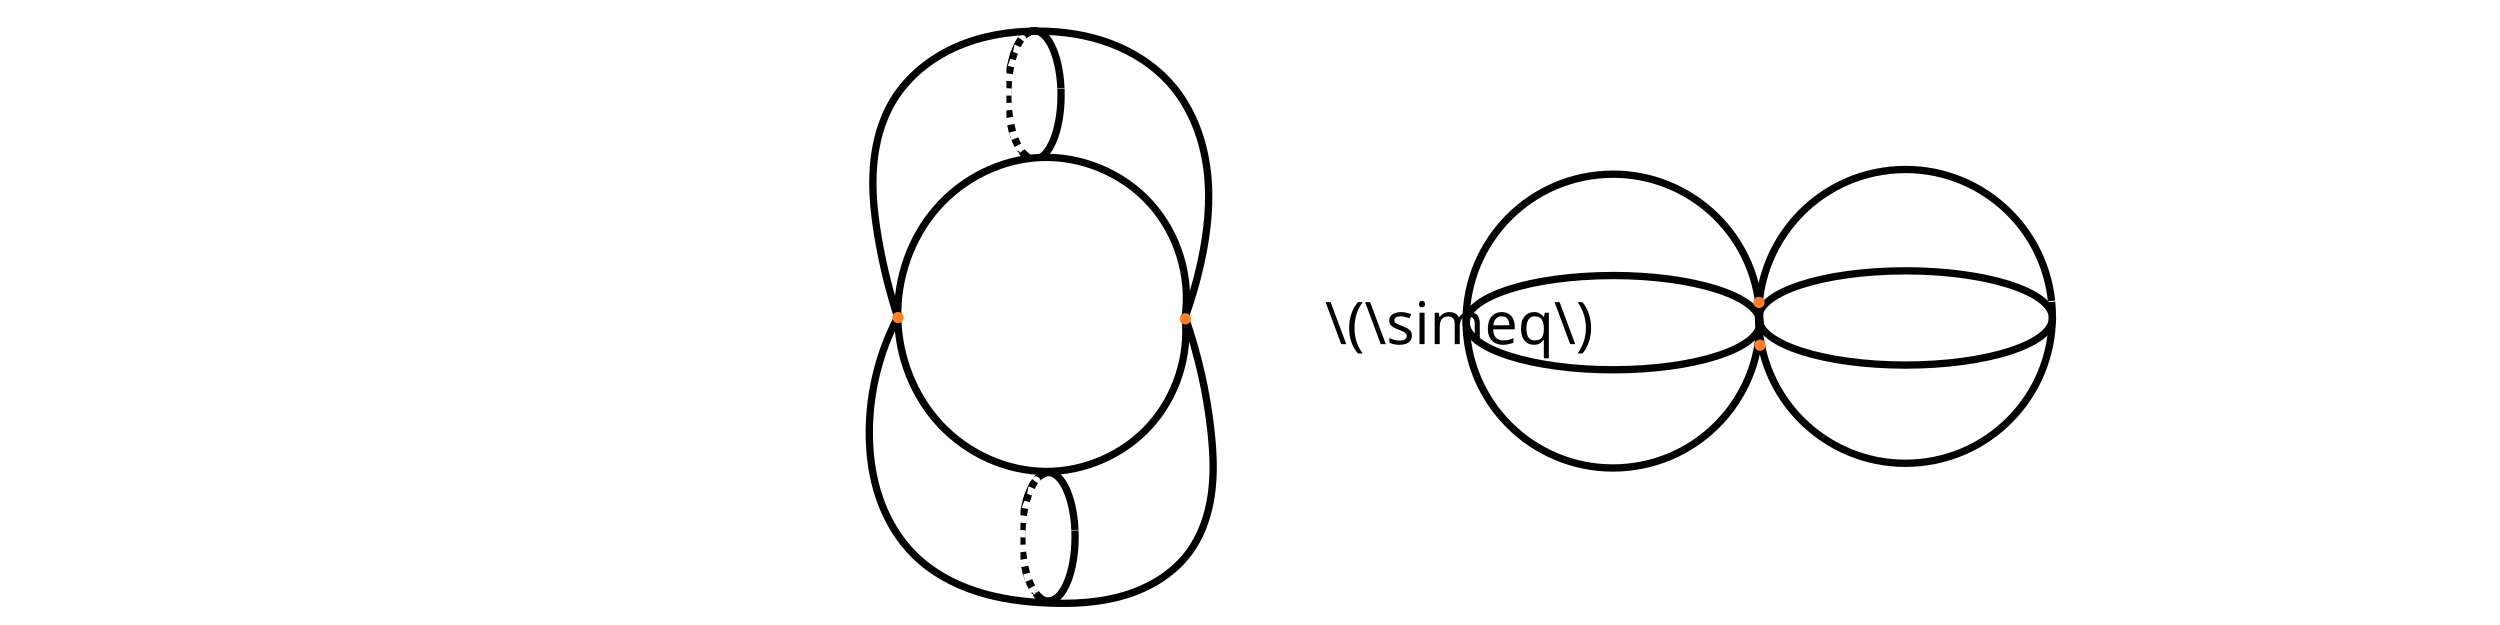
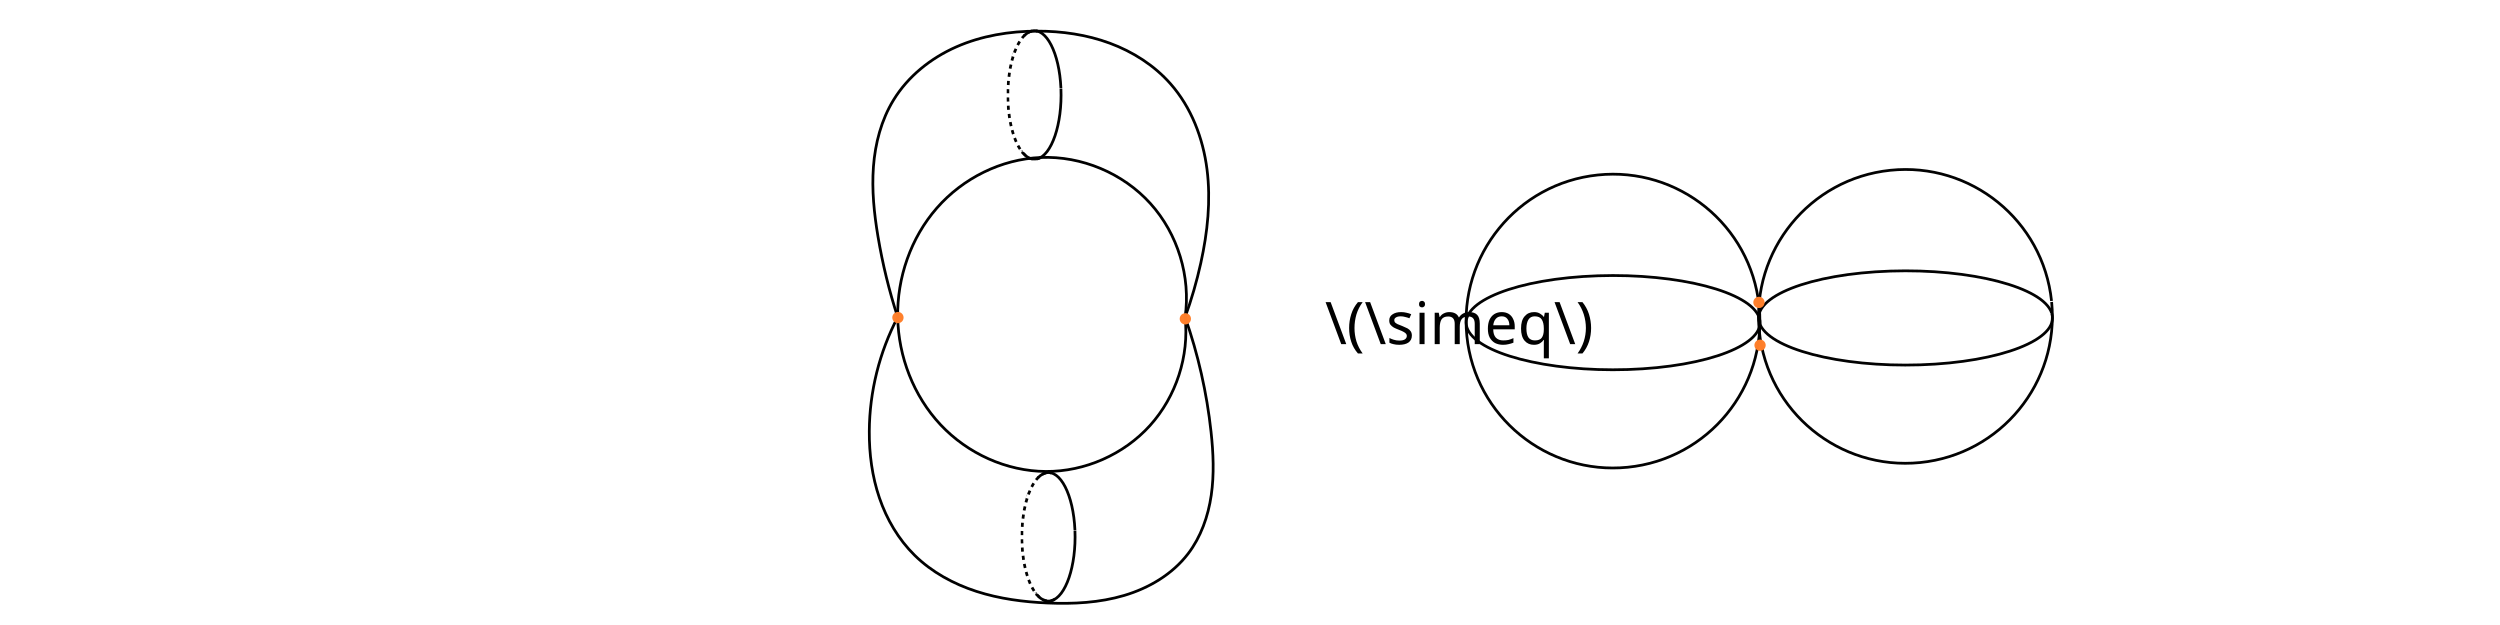
<svg xmlns="http://www.w3.org/2000/svg" width="240mm" height="60mm" viewBox="0 0 240 60" version="1.1" id="svg8">
  <defs id="defs2">
    <clipPath clipPathUnits="userSpaceOnUse" id="clipPath4790-7-5-3">
      <path id="path4792-1-6-1" style="fill:#ff0000;fill-opacity:1;fill-rule:nonzero;stroke:none;stroke-width:0.265" d="m 136.13,278.443 -5.666,5.3e-4 v 4.369 c 0.051,-0.117 0.095,-0.236 0.122,-0.361 0.148,-0.617 0.52,-1.162 0.591,-1.802 l 0.002,-5.3e-4 c 0.032,-0.283 0.145,-0.462 0.284,-0.553 0.006,-0.476 0.249,-0.715 0.493,-0.715 0.247,0 0.494,0.244 0.494,0.733 v 2.84 0.747 c -0.005,0.445 -0.216,0.639 -0.456,0.978 -0.165,-0.018 -0.33,-0.037 -0.495,-0.056 -0.972,-0.109 1.498,-0.817 0.52,-0.839 -0.14,-0.004 -0.281,-0.007 -0.421,-0.01 -0.086,0.145 -0.142,0.314 -0.259,0.436 -0.041,0.042 -0.002,-0.117 0.009,-0.175 0.017,-0.089 0.046,-0.176 0.074,-0.262 0.004,-0.012 0.009,-0.033 0.021,-0.03 0.012,0.003 0.018,0.03 0.02,0.048 -5.3e-4,-0.015 -0.001,-0.042 -0.001,-0.09 v -0.423 c -0.013,0.008 -0.027,0.016 -0.041,0.024 -0.008,0.024 -0.019,0.052 -0.032,0.086 -0.097,0.247 -0.2,0.487 -0.322,0.72 0.023,0.05 -0.069,0.122 -0.095,0.182 -0.002,-1.1e-4 -0.004,5e-5 -0.006,0 -1.9e-4,2.6e-4 -2.5e-4,7.9e-4 -5.3e-4,10e-4 8e-4,0.015 0.002,0.029 0.002,0.044 -9e-5,0.015 -2.5e-4,0.029 -5.3e-4,0.044 0.014,0.171 0.009,0.344 0.004,0.516 0.005,0.116 0.003,0.232 -0.002,0.348 7.9e-4,0.004 0.003,-0.012 0.007,-0.078 0.085,0.151 0.134,0.334 0.111,0.507 0.006,0.014 0.011,0.034 0.015,0.044 0.093,0.201 0.161,0.403 0.228,0.613 0.044,0.223 0.133,0.418 0.244,0.611 0.19,0.296 0.228,0.514 0.192,0.852 0,-0.004 0.003,-0.015 0.005,-0.011 0.146,0.271 0.172,0.363 0.223,0.668 -0.006,0.068 -0.018,0.135 -0.018,0.203 1.9e-4,0.036 0.015,-0.071 0.018,-0.107 0.001,-0.012 -0.01,-0.048 -0.006,-0.036 0.08,0.204 0.135,0.415 0.217,0.618 0.095,0.163 0.082,0.239 0.029,0.311 0.006,0.004 0.012,0.009 0.018,0.013 8e-4,-0.011 5.3e-4,-0.022 0.003,-0.033 0.015,0.026 0.03,0.052 0.042,0.078 -0.011,-0.015 -0.027,-0.03 -0.045,-0.045 -0.003,0.05 -1.4e-4,0.104 -0.007,0.152 0.017,-0.007 0.033,-0.015 0.049,-0.024 0.018,-0.01 0.024,-0.023 0.023,-0.039 -0.006,-0.015 -0.012,-0.029 -0.02,-0.044 0.012,0.016 0.019,0.031 0.02,0.044 0.061,0.143 0.076,0.274 0.03,0.389 0.284,-0.059 0.441,-0.069 0.13,0.097 -0.054,0.029 -0.106,0.059 -0.159,0.089 0.003,0.008 0.007,0.015 0.009,0.023 0.051,0.046 0.089,0.082 0.102,0.091 0.014,0.088 0.046,0.174 0.043,0.263 -0.004,0.109 -0.042,0.217 -0.106,0.306 -0.038,0.109 -0.081,0.142 -0.128,0.124 -0.08,0.054 -0.178,0.085 -0.291,0.082 -0.297,-0.009 -0.479,-0.242 -0.492,-0.487 -0.11,-0.039 -0.188,-0.11 -0.192,-0.218 -0.01,-0.027 -0.012,-0.057 -0.009,-0.088 -0.06,-0.079 -0.115,-0.178 -0.159,-0.299 -0.19,-0.522 -0.216,-0.557 -0.356,-1.095 -0.013,-0.052 -0.026,-0.104 -0.038,-0.156 -0.031,-0.045 -0.063,-0.093 -0.157,-0.228 -0.004,-0.006 0.011,0.011 0.015,0.017 0.037,-0.053 0.006,-0.001 -0.096,-0.117 v 3.145 h 5.664 z m -3.89,12.48 c 0.05,-0.034 0.093,-0.076 0.128,-0.124 0.01,-0.029 0.02,-0.064 0.029,-0.105 0.015,-0.067 0.046,-0.133 0.046,-0.202 5.3e-4,-0.102 -0.034,-0.201 -0.095,-0.282 0.011,0.056 0.014,0.117 0.008,0.183 0.03,0.024 0.029,0.057 -0.017,0.103 -8e-4,0.003 -0.002,0.007 -0.003,0.01 -0.003,0.01 0.002,0.032 -0.008,0.029 -0.007,-0.002 -0.014,-0.003 -0.021,-0.005 -0.062,0.077 -0.119,0.194 -0.181,0.272 0.039,0.061 0.077,0.105 0.113,0.119 z m -0.113,-0.119 c -0.046,-0.071 -0.093,-0.167 -0.141,-0.266 -0.005,0.001 -0.01,0.002 -0.015,0.003 -0.071,0.142 -0.134,0.268 -0.162,0.233 -0.066,-0.081 -0.119,-0.155 -0.164,-0.222 -0.052,-0.003 -0.103,-0.009 -0.149,-0.022 0.01,0.035 0.026,0.07 0.036,0.105 0.14,0.079 0.279,0.161 0.42,0.238 0.067,0.036 0.123,-0.003 0.176,-0.069 z m -0.482,-0.252 c 0.039,0.002 0.078,0.002 0.118,-10e-4 -0.044,-0.003 -0.088,-0.008 -0.13,-0.017 0.004,0.006 0.008,0.012 0.012,0.018 z m 0.118,-10e-4 c 0.072,0.005 0.143,0.002 0.208,-0.01 0.003,-0.006 0.006,-0.011 0.009,-0.017 -0.002,-0.004 -0.004,-0.008 -0.006,-0.012 -0.066,0.021 -0.139,0.034 -0.211,0.039 z m 0.211,-0.039 c 0.005,-0.002 0.01,-0.004 0.015,-0.005 0.006,-0.012 0.012,-0.023 0.018,-0.035 -0.02,-0.004 -0.038,-0.007 -0.057,-0.01 0.008,0.017 0.016,0.034 0.024,0.051 z m 0.015,-0.005 c -0.003,0.006 -0.006,0.012 -0.009,0.018 0.002,0.005 0.004,0.009 0.007,0.014 0.049,-0.01 0.094,-0.025 0.133,-0.045 -0.022,-0.004 -0.043,-0.008 -0.064,-0.012 -0.021,0.01 -0.043,0.018 -0.067,0.026 z m 0.131,-0.013 c 0.06,0.012 0.122,0.024 0.189,0.039 0.01,-0.012 0.02,-0.024 0.03,-0.034 5.3e-4,-5.3e-4 0.001,-10e-4 0.002,-0.002 0.008,-0.036 0.014,-0.07 0.017,-0.103 -0.022,-0.017 -0.062,-0.03 -0.113,-0.039 -0.018,0.06 -0.063,0.107 -0.125,0.139 z m -1.212,-1.859 c -0.004,0.002 -0.008,0.017 -0.011,0.036 0.009,-10e-6 0.018,0 0.027,0 -0.002,-0.008 -0.005,-0.016 -0.007,-0.024 -0.003,-0.009 -0.006,-0.013 -0.009,-0.011 z m -0.193,0.029 c -2.5e-4,10e-5 1.1e-4,10e-4 0,0.002 0.004,0.004 0.007,0.006 0.012,0.007 -0.006,-0.006 -0.011,-0.009 -0.012,-0.009 z m 1.314,0.695 c -0.008,5.3e-4 -0.017,0.002 -0.024,0.004 -0.01,0.003 -0.019,0.007 -0.028,0.011 0.036,0.047 0.074,0.098 0.114,0.156 -0.005,-0.053 -0.003,-0.108 0,-0.163 -0.022,-0.006 -0.043,-0.009 -0.062,-0.008 z m 0.154,0.045 c -0.001,0.03 -0.003,0.063 -0.007,0.101 0.022,-0.024 0.043,-0.046 0.059,-0.068 -0.016,-0.012 -0.034,-0.023 -0.053,-0.034 z m 0.064,0.199 c -0.018,0.008 -0.035,0.015 -0.053,0.022 0.009,0.004 0.019,0.008 0.028,0.012 0.005,-0.002 0.011,-0.005 0.016,-0.007 0.002,-0.003 0.003,-0.007 0.005,-0.007 0.001,-0.006 0.003,-0.013 0.004,-0.02 z m 0.023,0.015 5.3e-4,5.3e-4 c -0.003,-2.7e-4 -0.005,-6e-5 -0.008,0.001 -0.005,0.002 -0.011,0.004 -0.017,0.007 0.002,0.004 0.004,0.012 0.005,0.024 0.001,5.3e-4 0.002,10e-4 0.003,0.002 2.1e-4,1.1e-4 -8e-4,0.005 -0.002,0.01 0.004,0.059 0.002,0.169 0.002,0.219 -2.7e-4,0.023 -5.3e-4,0.045 -5.3e-4,0.068 0.028,-0.006 0.059,-0.013 0.085,-0.019 0.015,-0.089 0.01,-0.226 -0.023,-0.261 -0.015,-0.016 -0.028,-0.049 -0.046,-0.051 z m 0.06,0.35 c -2.6e-4,7.9e-4 -7.9e-4,10e-4 -0.001,0.002 h 5.3e-4 c 1.8e-4,-5.3e-4 2.5e-4,-0.001 5.3e-4,-0.002 z" />
    </clipPath>
    <clipPath clipPathUnits="userSpaceOnUse" id="clipPath4800-7-0">
      <path id="path4802-9-2" style="fill:#ff0000;fill-opacity:1;fill-rule:nonzero;stroke:none;stroke-width:0.265" d="m 124.185,278.338 v 13.035 h 5.665 v -3.811 c -0.179,-0.272 -0.149,-0.517 0,-0.647 V 278.338 Z" />
    </clipPath>
    <clipPath clipPathUnits="userSpaceOnUse" id="clipPath4790-7-5-3-1">
      <path id="path4792-1-6-1-7" style="fill:#ff0000;fill-opacity:1;fill-rule:nonzero;stroke:none;stroke-width:0.265" d="m 136.13,278.443 -5.666,5.3e-4 v 4.369 c 0.051,-0.117 0.095,-0.236 0.122,-0.361 0.148,-0.617 0.52,-1.162 0.591,-1.802 l 0.002,-5.3e-4 c 0.032,-0.283 0.145,-0.462 0.284,-0.553 0.006,-0.476 0.249,-0.715 0.493,-0.715 0.247,0 0.494,0.244 0.494,0.733 v 2.84 0.747 c -0.005,0.445 -0.216,0.639 -0.456,0.978 -0.165,-0.018 -0.33,-0.037 -0.495,-0.056 -0.972,-0.109 1.498,-0.817 0.52,-0.839 -0.14,-0.004 -0.281,-0.007 -0.421,-0.01 -0.086,0.145 -0.142,0.314 -0.259,0.436 -0.041,0.042 -0.002,-0.117 0.009,-0.175 0.017,-0.089 0.046,-0.176 0.074,-0.262 0.004,-0.012 0.009,-0.033 0.021,-0.03 0.012,0.003 0.018,0.03 0.02,0.048 -5.3e-4,-0.015 -0.001,-0.042 -0.001,-0.09 v -0.423 c -0.013,0.008 -0.027,0.016 -0.041,0.024 -0.008,0.024 -0.019,0.052 -0.032,0.086 -0.097,0.247 -0.2,0.487 -0.322,0.72 0.023,0.05 -0.069,0.122 -0.095,0.182 -0.002,-1.1e-4 -0.004,5e-5 -0.006,0 -1.9e-4,2.6e-4 -2.5e-4,7.9e-4 -5.3e-4,10e-4 8e-4,0.015 0.002,0.029 0.002,0.044 -9e-5,0.015 -2.5e-4,0.029 -5.3e-4,0.044 0.014,0.171 0.009,0.344 0.004,0.516 0.005,0.116 0.003,0.232 -0.002,0.348 7.9e-4,0.004 0.003,-0.012 0.007,-0.078 0.085,0.151 0.134,0.334 0.111,0.507 0.006,0.014 0.011,0.034 0.015,0.044 0.093,0.201 0.161,0.403 0.228,0.613 0.044,0.223 0.133,0.418 0.244,0.611 0.19,0.296 0.228,0.514 0.192,0.852 0,-0.004 0.003,-0.015 0.005,-0.011 0.146,0.271 0.172,0.363 0.223,0.668 -0.006,0.068 -0.018,0.135 -0.018,0.203 1.9e-4,0.036 0.015,-0.071 0.018,-0.107 0.001,-0.012 -0.01,-0.048 -0.006,-0.036 0.08,0.204 0.135,0.415 0.217,0.618 0.095,0.163 0.082,0.239 0.029,0.311 0.006,0.004 0.012,0.009 0.018,0.013 8e-4,-0.011 5.3e-4,-0.022 0.003,-0.033 0.015,0.026 0.03,0.052 0.042,0.078 -0.011,-0.015 -0.027,-0.03 -0.045,-0.045 -0.003,0.05 -1.4e-4,0.104 -0.007,0.152 0.017,-0.007 0.033,-0.015 0.049,-0.024 0.018,-0.01 0.024,-0.023 0.023,-0.039 -0.006,-0.015 -0.012,-0.029 -0.02,-0.044 0.012,0.016 0.019,0.031 0.02,0.044 0.061,0.143 0.076,0.274 0.03,0.389 0.284,-0.059 0.441,-0.069 0.13,0.097 -0.054,0.029 -0.106,0.059 -0.159,0.089 0.003,0.008 0.007,0.015 0.009,0.023 0.051,0.046 0.089,0.082 0.102,0.091 0.014,0.088 0.046,0.174 0.043,0.263 -0.004,0.109 -0.042,0.217 -0.106,0.306 -0.038,0.109 -0.081,0.142 -0.128,0.124 -0.08,0.054 -0.178,0.085 -0.291,0.082 -0.297,-0.009 -0.479,-0.242 -0.492,-0.487 -0.11,-0.039 -0.188,-0.11 -0.192,-0.218 -0.01,-0.027 -0.012,-0.057 -0.009,-0.088 -0.06,-0.079 -0.115,-0.178 -0.159,-0.299 -0.19,-0.522 -0.216,-0.557 -0.356,-1.095 -0.013,-0.052 -0.026,-0.104 -0.038,-0.156 -0.031,-0.045 -0.063,-0.093 -0.157,-0.228 -0.004,-0.006 0.011,0.011 0.015,0.017 0.037,-0.053 0.006,-0.001 -0.096,-0.117 v 3.145 h 5.664 z m -3.89,12.48 c 0.05,-0.034 0.093,-0.076 0.128,-0.124 0.01,-0.029 0.02,-0.064 0.029,-0.105 0.015,-0.067 0.046,-0.133 0.046,-0.202 5.3e-4,-0.102 -0.034,-0.201 -0.095,-0.282 0.011,0.056 0.014,0.117 0.008,0.183 0.03,0.024 0.029,0.057 -0.017,0.103 -8e-4,0.003 -0.002,0.007 -0.003,0.01 -0.003,0.01 0.002,0.032 -0.008,0.029 -0.007,-0.002 -0.014,-0.003 -0.021,-0.005 -0.062,0.077 -0.119,0.194 -0.181,0.272 0.039,0.061 0.077,0.105 0.113,0.119 z m -0.113,-0.119 c -0.046,-0.071 -0.093,-0.167 -0.141,-0.266 -0.005,0.001 -0.01,0.002 -0.015,0.003 -0.071,0.142 -0.134,0.268 -0.162,0.233 -0.066,-0.081 -0.119,-0.155 -0.164,-0.222 -0.052,-0.003 -0.103,-0.009 -0.149,-0.022 0.01,0.035 0.026,0.07 0.036,0.105 0.14,0.079 0.279,0.161 0.42,0.238 0.067,0.036 0.123,-0.003 0.176,-0.069 z m -0.482,-0.252 c 0.039,0.002 0.078,0.002 0.118,-10e-4 -0.044,-0.003 -0.088,-0.008 -0.13,-0.017 0.004,0.006 0.008,0.012 0.012,0.018 z m 0.118,-10e-4 c 0.072,0.005 0.143,0.002 0.208,-0.01 0.003,-0.006 0.006,-0.011 0.009,-0.017 -0.002,-0.004 -0.004,-0.008 -0.006,-0.012 -0.066,0.021 -0.139,0.034 -0.211,0.039 z m 0.211,-0.039 c 0.005,-0.002 0.01,-0.004 0.015,-0.005 0.006,-0.012 0.012,-0.023 0.018,-0.035 -0.02,-0.004 -0.038,-0.007 -0.057,-0.01 0.008,0.017 0.016,0.034 0.024,0.051 z m 0.015,-0.005 c -0.003,0.006 -0.006,0.012 -0.009,0.018 0.002,0.005 0.004,0.009 0.007,0.014 0.049,-0.01 0.094,-0.025 0.133,-0.045 -0.022,-0.004 -0.043,-0.008 -0.064,-0.012 -0.021,0.01 -0.043,0.018 -0.067,0.026 z m 0.131,-0.013 c 0.06,0.012 0.122,0.024 0.189,0.039 0.01,-0.012 0.02,-0.024 0.03,-0.034 5.3e-4,-5.3e-4 0.001,-10e-4 0.002,-0.002 0.008,-0.036 0.014,-0.07 0.017,-0.103 -0.022,-0.017 -0.062,-0.03 -0.113,-0.039 -0.018,0.06 -0.063,0.107 -0.125,0.139 z m -1.212,-1.859 c -0.004,0.002 -0.008,0.017 -0.011,0.036 0.009,-10e-6 0.018,0 0.027,0 -0.002,-0.008 -0.005,-0.016 -0.007,-0.024 -0.003,-0.009 -0.006,-0.013 -0.009,-0.011 z m -0.193,0.029 c -2.5e-4,10e-5 1.1e-4,10e-4 0,0.002 0.004,0.004 0.007,0.006 0.012,0.007 -0.006,-0.006 -0.011,-0.009 -0.012,-0.009 z m 1.314,0.695 c -0.008,5.3e-4 -0.017,0.002 -0.024,0.004 -0.01,0.003 -0.019,0.007 -0.028,0.011 0.036,0.047 0.074,0.098 0.114,0.156 -0.005,-0.053 -0.003,-0.108 0,-0.163 -0.022,-0.006 -0.043,-0.009 -0.062,-0.008 z m 0.154,0.045 c -0.001,0.03 -0.003,0.063 -0.007,0.101 0.022,-0.024 0.043,-0.046 0.059,-0.068 -0.016,-0.012 -0.034,-0.023 -0.053,-0.034 z m 0.064,0.199 c -0.018,0.008 -0.035,0.015 -0.053,0.022 0.009,0.004 0.019,0.008 0.028,0.012 0.005,-0.002 0.011,-0.005 0.016,-0.007 0.002,-0.003 0.003,-0.007 0.005,-0.007 0.001,-0.006 0.003,-0.013 0.004,-0.02 z m 0.023,0.015 5.3e-4,5.3e-4 c -0.003,-2.7e-4 -0.005,-6e-5 -0.008,0.001 -0.005,0.002 -0.011,0.004 -0.017,0.007 0.002,0.004 0.004,0.012 0.005,0.024 0.001,5.3e-4 0.002,10e-4 0.003,0.002 2.1e-4,1.1e-4 -8e-4,0.005 -0.002,0.01 0.004,0.059 0.002,0.169 0.002,0.219 -2.7e-4,0.023 -5.3e-4,0.045 -5.3e-4,0.068 0.028,-0.006 0.059,-0.013 0.085,-0.019 0.015,-0.089 0.01,-0.226 -0.023,-0.261 -0.015,-0.016 -0.028,-0.049 -0.046,-0.051 z m 0.06,0.35 c -2.6e-4,7.9e-4 -7.9e-4,10e-4 -0.001,0.002 h 5.3e-4 c 1.8e-4,-5.3e-4 2.5e-4,-0.001 5.3e-4,-0.002 z" />
    </clipPath>
    <clipPath clipPathUnits="userSpaceOnUse" id="clipPath4800-7-0-5">
      <path id="path4802-9-2-5" style="fill:#ff0000;fill-opacity:1;fill-rule:nonzero;stroke:none;stroke-width:0.265" d="m 124.185,278.338 v 13.035 h 5.665 v -3.811 c -0.179,-0.272 -0.149,-0.517 0,-0.647 V 278.338 Z" />
    </clipPath>
  </defs>
  <g id="layer1" transform="translate(0,-177)">
-     <path style="opacity:0.99;fill:none;stroke:black;stroke-width:0.702;stroke-linejoin:round;stroke-miterlimit:4;stroke-dasharray:none;stroke-opacity:1;fill-opacity:1;marker-start:none;marker-end:none" id="path4448-7-4-3" clip-path="url(#clipPath4790-7-5-3)" transform="translate(-33.84884,-99.05808)" d="m 135.699,284.573 a 2.558,6.169 0 0 1 -2.29,6.743 2.558,6.169 0 0 1 -2.8,-5.509 2.558,6.169 0 0 1 2.279,-6.764 2.558,6.169 0 0 1 2.809,5.483" />
-     <path style="opacity:0.99;fill:none;stroke:black;stroke-width:0.702;stroke-linejoin:round;stroke-miterlimit:4;stroke-dasharray:0.702,0.702;stroke-dashoffset:0;stroke-opacity:1;fill-opacity:1;marker-start:none;marker-end:none" id="path4448-0-1-7" clip-path="url(#clipPath4800-7-0)" transform="translate(-27.56862,-98.95266)" d="m 127.473,291.071 a 2.558,6.169 0 0 1 -2.642,-2.292 2.558,6.169 0 0 1 -0.178,-6.759 2.558,6.169 0 0 1 2.501,-3.079" />
-     <path style="opacity:0.99;fill:none;stroke:black;stroke-width:0.702;stroke-linejoin:round;stroke-miterlimit:4;stroke-dasharray:none;stroke-opacity:1;fill-opacity:1;marker-start:none;marker-end:none" id="path4448-7-4-3-4" clip-path="url(#clipPath4790-7-5-3-1)" transform="translate(-32.50343,-56.64194)" d="m 135.699,284.573 a 2.558,6.169 0 0 1 -2.29,6.743 2.558,6.169 0 0 1 -2.8,-5.509 2.558,6.169 0 0 1 2.279,-6.764 2.558,6.169 0 0 1 2.809,5.483" />
-     <path style="opacity:0.99;fill:none;stroke:black;stroke-width:0.702;stroke-linejoin:round;stroke-miterlimit:4;stroke-dasharray:0.702,0.702;stroke-dashoffset:0;stroke-opacity:1;fill-opacity:1;marker-start:none;marker-end:none" id="path4448-0-1-7-1" clip-path="url(#clipPath4800-7-0-5)" transform="translate(-26.2232,-56.53652)" d="m 127.473,291.071 a 2.558,6.169 0 0 1 -2.642,-2.292 2.558,6.169 0 0 1 -0.178,-6.759 2.558,6.169 0 0 1 2.501,-3.079" />
-     <path style="fill:none;stroke:black;stroke-width:0.702;stroke-linecap:butt;stroke-linejoin:miter;stroke-opacity:1;stroke-dasharray:none;fill-opacity:1;marker-start:none;marker-end:none" d="m 86.179,207.451 c -0.82,-2.528 -1.453,-5.117 -1.892,-7.738 -0.372,-2.216 -0.605,-4.47 -0.437,-6.711 0.168,-2.241 0.753,-4.478 1.925,-6.395 1.391,-2.276 3.571,-4.019 6.011,-5.098 2.44,-1.079 5.131,-1.52 7.799,-1.521 2.361,-9.7e-4 4.735,0.339 6.95,1.157 2.215,0.818 4.267,2.125 5.829,3.895 1.999,2.266 3.126,5.215 3.508,8.212 0.382,2.997 0.055,6.049 -0.595,8.999 -0.389,1.764 -0.892,3.502 -1.506,5.2" id="path20872" />
-     <path style="fill:none;stroke:black;stroke-width:0.702;stroke-linecap:butt;stroke-linejoin:miter;stroke-opacity:1;stroke-dasharray:none;fill-opacity:1;marker-start:none;marker-end:none" d="m 113.771,207.451 c 0.556,-3.891 -0.701,-8.003 -3.337,-10.918 -2.636,-2.915 -6.602,-4.578 -10.529,-4.415 -3.794,0.158 -7.465,1.993 -9.965,4.85 -2.501,2.858 -3.827,6.686 -3.76,10.483 0.067,3.788 1.521,7.559 4.113,10.323 2.592,2.763 6.317,4.466 10.106,4.486 3.753,0.021 7.485,-1.626 10.001,-4.411 2.515,-2.786 3.774,-6.666 3.371,-10.398" id="path3375" />
-     <path style="fill:none;stroke:black;stroke-width:0.702;stroke-linecap:butt;stroke-linejoin:miter;stroke-opacity:1;stroke-dasharray:none;fill-opacity:1;marker-start:none;marker-end:none" d="m 86.179,207.451 c -1.759,3.362 -2.702,7.146 -2.727,10.94 -0.015,2.171 0.271,4.355 0.973,6.41 0.702,2.055 1.83,3.978 3.377,5.502 1.648,1.623 3.736,2.758 5.936,3.47 2.201,0.712 4.516,1.015 6.827,1.114 2.475,0.107 4.988,-0.02 7.363,-0.726 2.375,-0.706 4.616,-2.03 6.123,-3.997 1.239,-1.617 1.935,-3.603 2.228,-5.618 0.293,-2.016 0.2,-4.069 -0.019,-6.094 -0.406,-3.746 -1.243,-7.446 -2.489,-11.002" id="path3379" />
+     <path style="opacity:0.99;fill:none;stroke:black;stroke-width:0.265;stroke-linejoin:round;stroke-miterlimit:4;stroke-dasharray:none;stroke-opacity:1;fill-opacity:1;marker-start:none;marker-end:none" id="path4448-7-4-3" clip-path="url(#clipPath4790-7-5-3)" transform="translate(-33.84884,-99.05808)" d="m 135.699,284.573 a 2.558,6.169 0 0 1 -2.29,6.743 2.558,6.169 0 0 1 -2.8,-5.509 2.558,6.169 0 0 1 2.279,-6.764 2.558,6.169 0 0 1 2.809,5.483" />
+     <path style="opacity:0.99;fill:none;stroke:black;stroke-width:0.265;stroke-linejoin:round;stroke-miterlimit:4;stroke-dasharray:0.397,0.397;stroke-dashoffset:0;stroke-opacity:1;fill-opacity:1;marker-start:none;marker-end:none" id="path4448-0-1-7" clip-path="url(#clipPath4800-7-0)" transform="translate(-27.56862,-98.95266)" d="m 127.473,291.071 a 2.558,6.169 0 0 1 -2.642,-2.292 2.558,6.169 0 0 1 -0.178,-6.759 2.558,6.169 0 0 1 2.501,-3.079" />
+     <path style="opacity:0.99;fill:none;stroke:black;stroke-width:0.265;stroke-linejoin:round;stroke-miterlimit:4;stroke-dasharray:none;stroke-opacity:1;fill-opacity:1;marker-start:none;marker-end:none" id="path4448-7-4-3-4" clip-path="url(#clipPath4790-7-5-3-1)" transform="translate(-32.50343,-56.64194)" d="m 135.699,284.573 a 2.558,6.169 0 0 1 -2.29,6.743 2.558,6.169 0 0 1 -2.8,-5.509 2.558,6.169 0 0 1 2.279,-6.764 2.558,6.169 0 0 1 2.809,5.483" />
+     <path style="opacity:0.99;fill:none;stroke:black;stroke-width:0.265;stroke-linejoin:round;stroke-miterlimit:4;stroke-dasharray:0.397,0.397;stroke-dashoffset:0;stroke-opacity:1;fill-opacity:1;marker-start:none;marker-end:none" id="path4448-0-1-7-1" clip-path="url(#clipPath4800-7-0-5)" transform="translate(-26.2232,-56.53652)" d="m 127.473,291.071 a 2.558,6.169 0 0 1 -2.642,-2.292 2.558,6.169 0 0 1 -0.178,-6.759 2.558,6.169 0 0 1 2.501,-3.079" />
+     <path style="fill:none;stroke:black;stroke-width:0.265;stroke-linecap:butt;stroke-linejoin:miter;stroke-opacity:1;stroke-dasharray:none;fill-opacity:1;marker-start:none;marker-end:none" d="m 86.179,207.451 c -0.82,-2.528 -1.453,-5.117 -1.892,-7.738 -0.372,-2.216 -0.605,-4.47 -0.437,-6.711 0.168,-2.241 0.753,-4.478 1.925,-6.395 1.391,-2.276 3.571,-4.019 6.011,-5.098 2.44,-1.079 5.131,-1.52 7.799,-1.521 2.361,-9.7e-4 4.735,0.339 6.95,1.157 2.215,0.818 4.267,2.125 5.829,3.895 1.999,2.266 3.126,5.215 3.508,8.212 0.382,2.997 0.055,6.049 -0.595,8.999 -0.389,1.764 -0.892,3.502 -1.506,5.2" id="path20872" />
+     <path style="fill:none;stroke:black;stroke-width:0.265;stroke-linecap:butt;stroke-linejoin:miter;stroke-opacity:1;stroke-dasharray:none;fill-opacity:1;marker-start:none;marker-end:none" d="m 113.771,207.451 c 0.556,-3.891 -0.701,-8.003 -3.337,-10.918 -2.636,-2.915 -6.602,-4.578 -10.529,-4.415 -3.794,0.158 -7.465,1.993 -9.965,4.85 -2.501,2.858 -3.827,6.686 -3.76,10.483 0.067,3.788 1.521,7.559 4.113,10.323 2.592,2.763 6.317,4.466 10.106,4.486 3.753,0.021 7.485,-1.626 10.001,-4.411 2.515,-2.786 3.774,-6.666 3.371,-10.398" id="path3375" />
+     <path style="fill:none;stroke:black;stroke-width:0.265;stroke-linecap:butt;stroke-linejoin:miter;stroke-opacity:1;stroke-dasharray:none;fill-opacity:1;marker-start:none;marker-end:none" d="m 86.179,207.451 c -1.759,3.362 -2.702,7.146 -2.727,10.94 -0.015,2.171 0.271,4.355 0.973,6.41 0.702,2.055 1.83,3.978 3.377,5.502 1.648,1.623 3.736,2.758 5.936,3.47 2.201,0.712 4.516,1.015 6.827,1.114 2.475,0.107 4.988,-0.02 7.363,-0.726 2.375,-0.706 4.616,-2.03 6.123,-3.997 1.239,-1.617 1.935,-3.603 2.228,-5.618 0.293,-2.016 0.2,-4.069 -0.019,-6.094 -0.406,-3.746 -1.243,-7.446 -2.489,-11.002" id="path3379" />
    <text xml:space="preserve" style="font-size:5.644px;line-height:1.25;font-family:sans-serif;letter-spacing:0px;word-spacing:0px;stroke-width:0.265" x="127.197" y="210.04" id="text13291">
      <tspan id="tspan13289" style="stroke-width:0.265" x="127.197" y="210.04">\(\simeq\)</tspan>
    </text>
-     <path style="font-variation-settings:normal;opacity:0.99;fill:none;fill-opacity:1;fill-rule:evenodd;stroke:black;stroke-width:0.702;stroke-linecap:butt;stroke-linejoin:round;stroke-miterlimit:4;stroke-dasharray:none;stroke-dashoffset:0;stroke-opacity:1;stop-color:#000000;stop-opacity:1;marker-start:none;marker-end:none" id="path4738" d="m 168.881,206.44 a 14.102,14.102 0 0 1 -12.625,15.416 14.102,14.102 0 0 1 -15.438,-12.598 14.102,14.102 0 0 1 12.571,-15.46 14.102,14.102 0 0 1 15.482,12.544" />
-     <path style="font-variation-settings:normal;opacity:0.99;fill:none;fill-opacity:1;fill-rule:evenodd;stroke:black;stroke-width:0.702;stroke-linecap:butt;stroke-linejoin:round;stroke-miterlimit:4;stroke-dasharray:none;stroke-dashoffset:0;stroke-opacity:1;stop-color:#000000;stop-opacity:1;marker-start:none;marker-end:none" id="path4762" d="m 168.894,207.53 a 14.105,4.523 0 0 1 -12.628,4.945 14.105,4.523 0 0 1 -15.441,-4.041 14.105,4.523 0 0 1 12.574,-4.959 14.105,4.523 0 0 1 15.485,4.024" />
-     <path style="font-variation-settings:normal;opacity:0.99;fill:none;fill-opacity:1;fill-rule:evenodd;stroke:black;stroke-width:0.702;stroke-linecap:butt;stroke-linejoin:round;stroke-miterlimit:4;stroke-dasharray:none;stroke-dashoffset:0;stroke-opacity:1;stop-color:#000000;stop-opacity:1;marker-start:none;marker-end:none" id="path4738-1" d="m 196.957,205.989 a 14.102,14.102 0 0 1 -12.625,15.416 14.102,14.102 0 0 1 -15.438,-12.598 14.102,14.102 0 0 1 12.571,-15.46 14.102,14.102 0 0 1 15.482,12.544" />
-     <path style="font-variation-settings:normal;opacity:0.99;fill:none;fill-opacity:1;fill-rule:evenodd;stroke:black;stroke-width:0.702;stroke-linecap:butt;stroke-linejoin:round;stroke-miterlimit:4;stroke-dasharray:none;stroke-dashoffset:0;stroke-opacity:1;stop-color:#000000;stop-opacity:1;marker-start:none;marker-end:none" id="path4762-8" d="m 196.97,207.079 a 14.105,4.523 0 0 1 -12.628,4.945 14.105,4.523 0 0 1 -15.441,-4.041 14.105,4.523 0 0 1 12.574,-4.959 14.105,4.523 0 0 1 15.485,4.024" />
+     <path style="font-variation-settings:normal;opacity:0.99;fill:none;fill-opacity:1;fill-rule:evenodd;stroke:black;stroke-width:0.265;stroke-linecap:butt;stroke-linejoin:round;stroke-miterlimit:4;stroke-dasharray:none;stroke-dashoffset:0;stroke-opacity:1;stop-color:#000000;stop-opacity:1;marker-start:none;marker-end:none" id="path4738" d="m 168.881,206.44 a 14.102,14.102 0 0 1 -12.625,15.416 14.102,14.102 0 0 1 -15.438,-12.598 14.102,14.102 0 0 1 12.571,-15.46 14.102,14.102 0 0 1 15.482,12.544" />
+     <path style="font-variation-settings:normal;opacity:0.99;fill:none;fill-opacity:1;fill-rule:evenodd;stroke:black;stroke-width:0.265;stroke-linecap:butt;stroke-linejoin:round;stroke-miterlimit:4;stroke-dasharray:none;stroke-dashoffset:0;stroke-opacity:1;stop-color:#000000;stop-opacity:1;marker-start:none;marker-end:none" id="path4762" d="m 168.894,207.53 a 14.105,4.523 0 0 1 -12.628,4.945 14.105,4.523 0 0 1 -15.441,-4.041 14.105,4.523 0 0 1 12.574,-4.959 14.105,4.523 0 0 1 15.485,4.024" />
+     <path style="font-variation-settings:normal;opacity:0.99;fill:none;fill-opacity:1;fill-rule:evenodd;stroke:black;stroke-width:0.265;stroke-linecap:butt;stroke-linejoin:round;stroke-miterlimit:4;stroke-dasharray:none;stroke-dashoffset:0;stroke-opacity:1;stop-color:#000000;stop-opacity:1;marker-start:none;marker-end:none" id="path4738-1" d="m 196.957,205.989 a 14.102,14.102 0 0 1 -12.625,15.416 14.102,14.102 0 0 1 -15.438,-12.598 14.102,14.102 0 0 1 12.571,-15.46 14.102,14.102 0 0 1 15.482,12.544" />
+     <path style="font-variation-settings:normal;opacity:0.99;fill:none;fill-opacity:1;fill-rule:evenodd;stroke:black;stroke-width:0.265;stroke-linecap:butt;stroke-linejoin:round;stroke-miterlimit:4;stroke-dasharray:none;stroke-dashoffset:0;stroke-opacity:1;stop-color:#000000;stop-opacity:1;marker-start:none;marker-end:none" id="path4762-8" d="m 196.97,207.079 a 14.105,4.523 0 0 1 -12.628,4.945 14.105,4.523 0 0 1 -15.441,-4.041 14.105,4.523 0 0 1 12.574,-4.959 14.105,4.523 0 0 1 15.485,4.024" />
    <path style="font-variation-settings:normal;opacity:0.99;fill:#ff7f2a;fill-opacity:1;fill-rule:evenodd;stroke:none;stroke-width:0.265;stroke-linecap:butt;stroke-linejoin:round;stroke-miterlimit:4;stroke-dasharray:none;stroke-dashoffset:0;stroke-opacity:1;stop-color:#000000;stop-opacity:1" id="path7501-7" d="m 169.399,205.978 a 0.541,0.541 0 0 1 -0.485,0.592 0.541,0.541 0 0 1 -0.593,-0.484 0.541,0.541 0 0 1 0.483,-0.594 0.541,0.541 0 0 1 0.594,0.482" />
    <path style="font-variation-settings:normal;opacity:0.99;fill:#ff7f2a;fill-opacity:1;fill-rule:evenodd;stroke:none;stroke-width:0.265;stroke-linecap:butt;stroke-linejoin:round;stroke-miterlimit:4;stroke-dasharray:none;stroke-dashoffset:0;stroke-opacity:1;stop-color:#000000;stop-opacity:1" id="path7501-7-9" d="m 169.504,210.088 a 0.541,0.541 0 0 1 -0.485,0.592 0.541,0.541 0 0 1 -0.593,-0.484 0.541,0.541 0 0 1 0.483,-0.594 0.541,0.541 0 0 1 0.594,0.482" />
    <path style="font-variation-settings:normal;opacity:0.99;fill:#ff7f2a;fill-opacity:1;fill-rule:evenodd;stroke:none;stroke-width:0.265;stroke-linecap:butt;stroke-linejoin:round;stroke-miterlimit:4;stroke-dasharray:none;stroke-dashoffset:0;stroke-opacity:1;stop-color:#000000;stop-opacity:1" id="path7501-7-5" d="m 114.332,207.554 a 0.541,0.541 0 0 1 -0.485,0.592 0.541,0.541 0 0 1 -0.593,-0.484 0.541,0.541 0 0 1 0.483,-0.594 0.541,0.541 0 0 1 0.594,0.482" />
    <path style="font-variation-settings:normal;opacity:0.99;fill:#ff7f2a;fill-opacity:1;fill-rule:evenodd;stroke:none;stroke-width:0.265;stroke-linecap:butt;stroke-linejoin:round;stroke-miterlimit:4;stroke-dasharray:none;stroke-dashoffset:0;stroke-opacity:1;stop-color:#000000;stop-opacity:1" id="path7501-7-2" d="m 86.741,207.434 a 0.541,0.541 0 0 1 -0.485,0.592 0.541,0.541 0 0 1 -0.593,-0.484 0.541,0.541 0 0 1 0.483,-0.594 0.541,0.541 0 0 1 0.594,0.482" />
  </g>
</svg>
